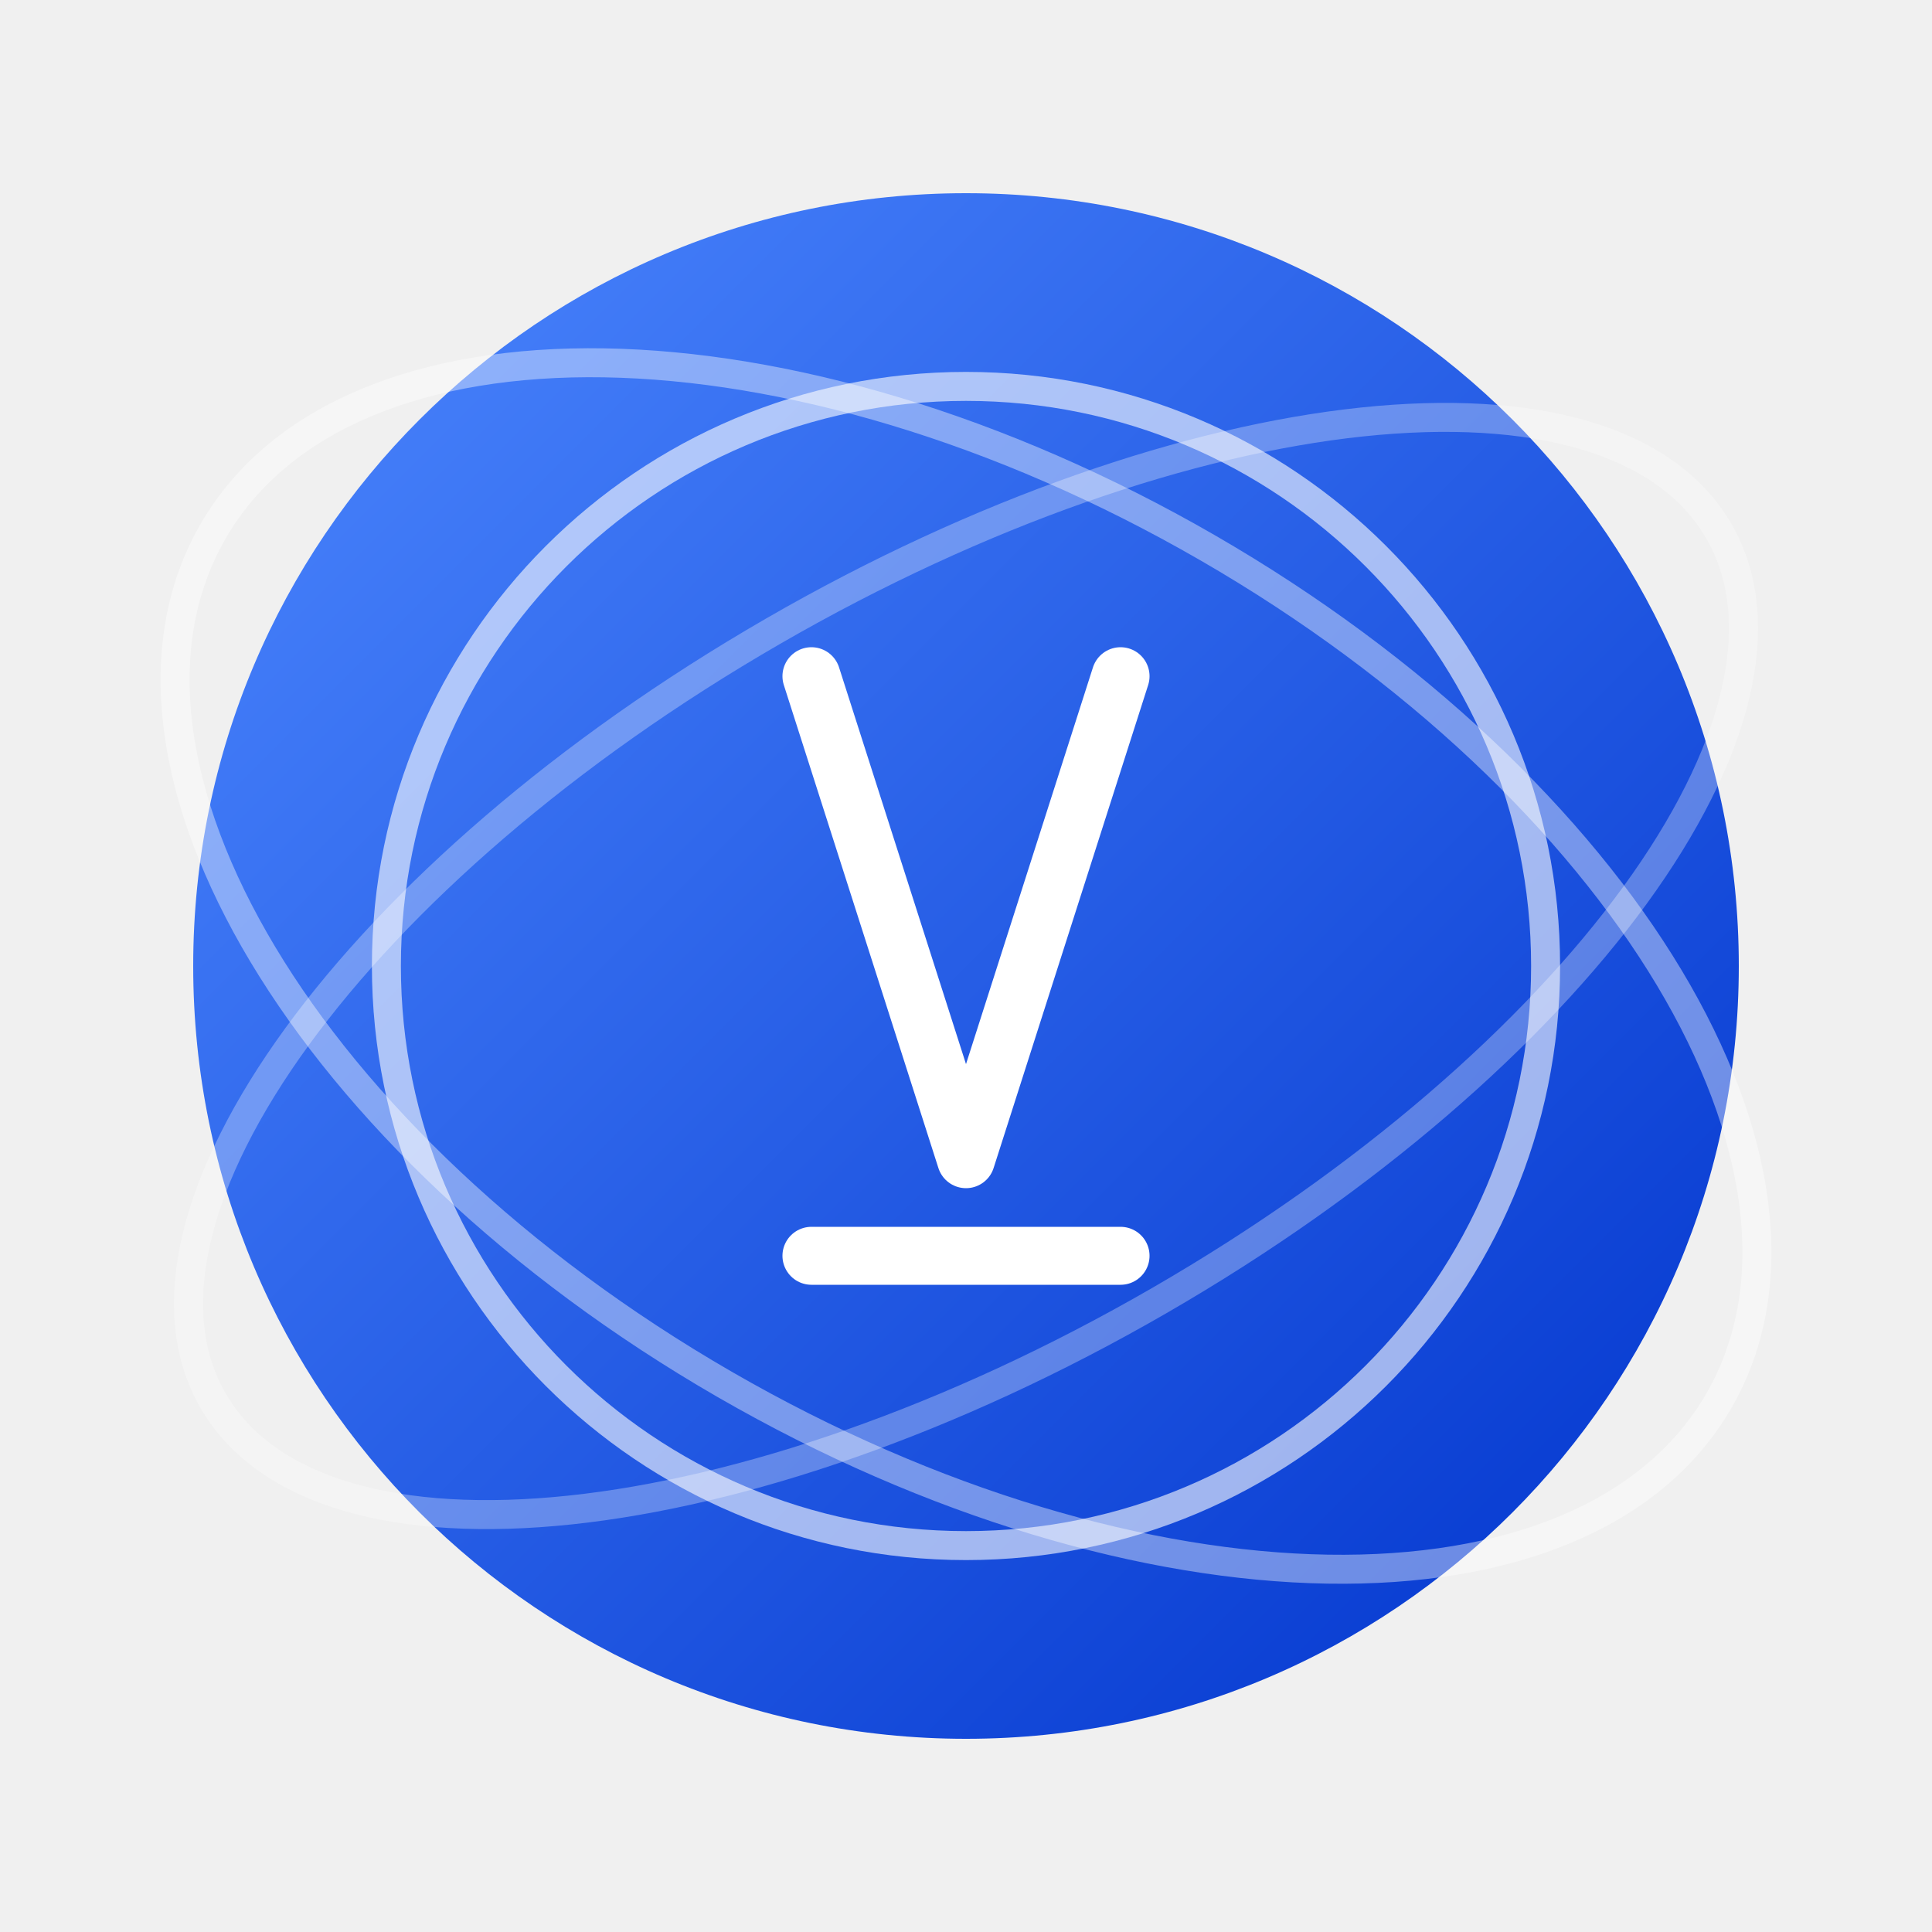
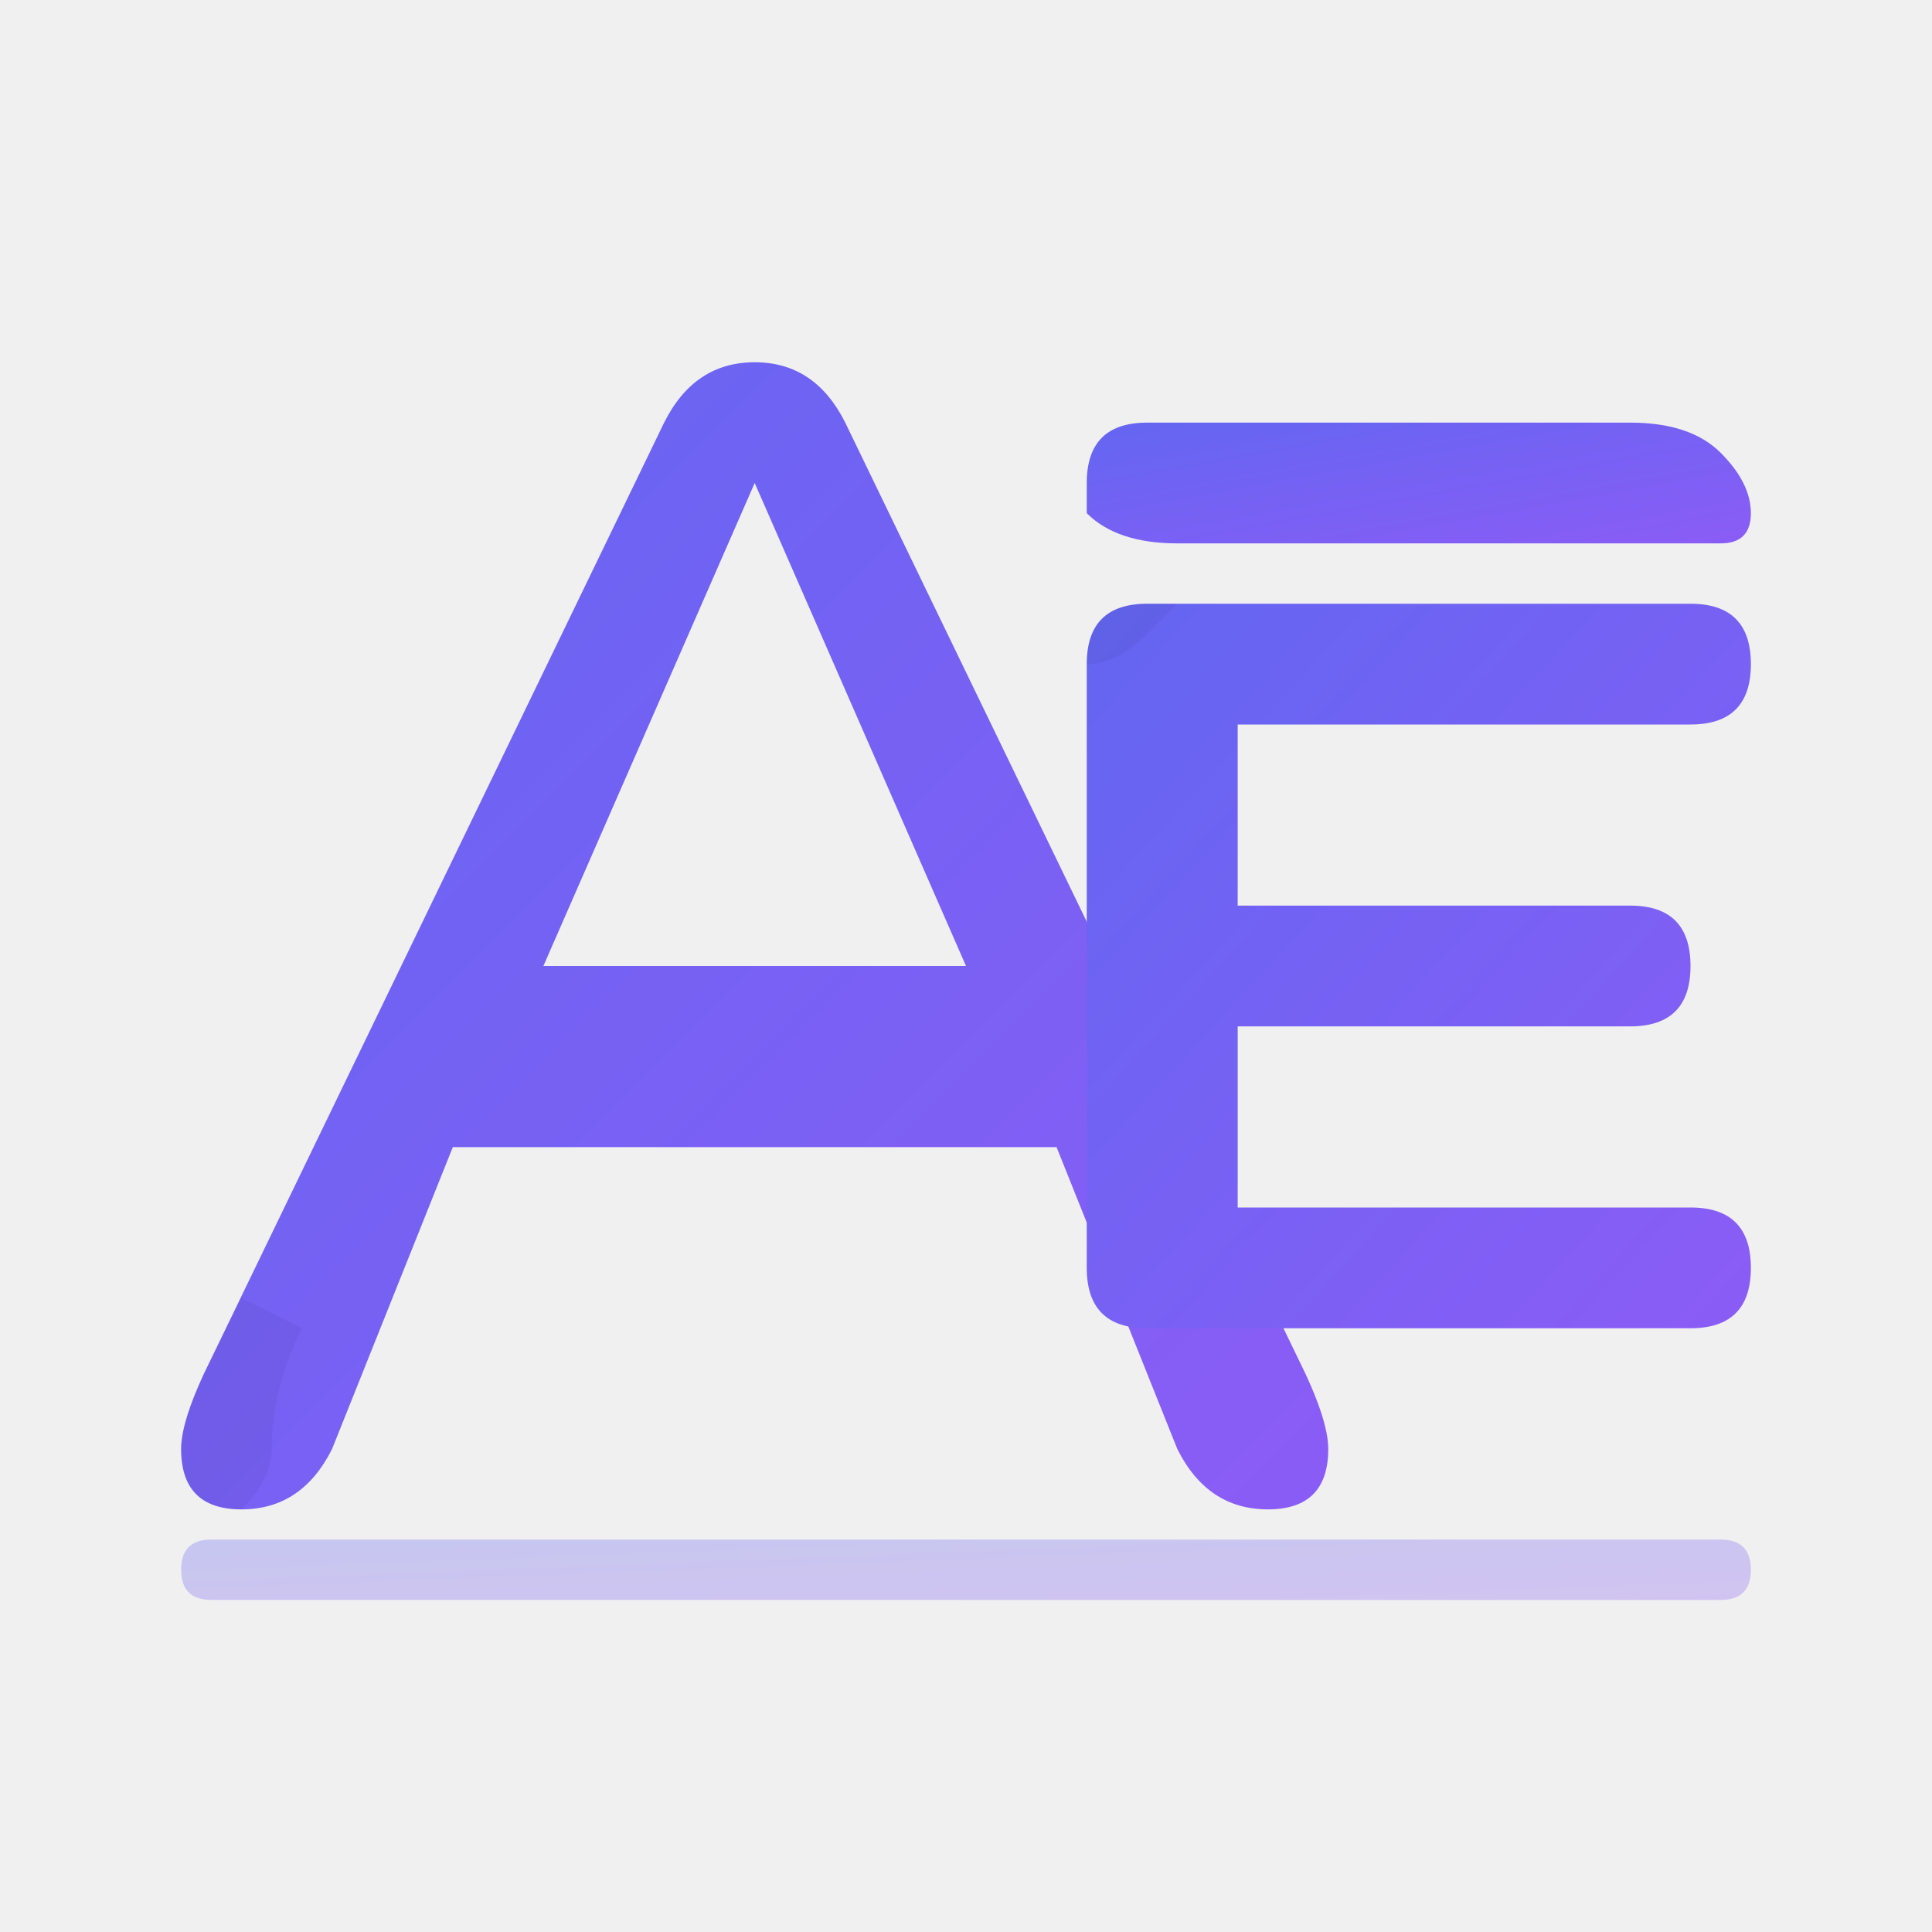
- <svg xmlns="http://www.w3.org/2000/svg" width="100" height="100" viewBox="0 0 100 100" fill="none">
-   <circle cx="50" cy="50" r="40" fill="url(#aether-gradient)" />
-   <circle cx="50" cy="50" r="30" stroke="white" stroke-width="1.5" stroke-opacity="0.6" fill="none" />
-   <ellipse cx="50" cy="50" rx="45" ry="25" stroke="white" stroke-width="1.5" stroke-opacity="0.4" fill="none" transform="rotate(30 50 50)" />
-   <ellipse cx="50" cy="50" rx="45" ry="20" stroke="white" stroke-width="1.5" stroke-opacity="0.3" fill="none" transform="rotate(-30 50 50)" />
-   <path d="M42 35L50 60L58 35M42 65H58" stroke="white" stroke-width="3" stroke-linecap="round" stroke-linejoin="round" />
+ <svg xmlns="http://www.w3.org/2000/svg" width="32" height="32" viewBox="0 0 32 32" fill="none">
  <defs>
-     <linearGradient id="aether-gradient" x1="10" y1="10" x2="90" y2="90" gradientUnits="userSpaceOnUse">
-       <stop offset="0%" stop-color="#4D88FF" />
-       <stop offset="100%" stop-color="#0033CC" />
+     <linearGradient id="aeGradient" x1="0%" y1="0%" x2="100%" y2="100%">
+       <stop offset="0%" style="stop-color:#6366f1;stop-opacity:1" />
+       <stop offset="100%" style="stop-color:#8b5cf6;stop-opacity:1" />
    </linearGradient>
  </defs>
+   <g fill="url(#aeGradient)">
+     <path d="M 4 25 Q 3 25 3 24 Q 3 23.5 3.5 22.5 L 11 7 Q 11.5 6 12.5 6 Q 13.5 6 14 7 L 21.5 22.5 Q 22 23.5 22 24 Q 22 25 21 25 Q 20 25 19.5 24 L 17.5 19 L 7.5 19 L 5.5 24 Q 5 25 4 25 Z M 9 16 L 16 16 L 12.5 8 Z" />
+     <path d="M 18 11 Q 18 10 19 10 L 28 10 Q 29 10 29 11 Q 29 12 28 12 L 20.5 12 L 20.5 15 L 27 15 Q 28 15 28 16 Q 28 17 27 17 L 20.5 17 L 20.5 20 L 28 20 Q 29 20 29 21 Q 29 22 28 22 L 19 22 Q 18 22 18 21 Z" />
+     <path d="M 18 8 Q 18 7 19 7 L 27 7 Q 28 7 28.5 7.5 Q 29 8 29 8.5 Q 29 9 28.5 9 Q 28 9 27 9 L 19.5 9 Q 18.5 9 18 8.5 Q 18 8 18 8 Z" />
+     <path d="M 3 26 Q 3 25.5 3.5 25.5 Q 4 25.5 5 25.5 L 27 25.5 Q 28 25.5 28.5 25.5 Q 29 25.5 29 26 Q 29 26.5 28.5 26.5 Q 28 26.5 27 26.5 L 5 26.5 Q 4 26.5 3.5 26.5 Q 3 26.5 3 26 Z" opacity="0.3" />
+   </g>
+   <g fill="currentColor" opacity="0.05">
+     <path d="M 4 25 Q 3 25 3 24 Q 3 23.5 3.5 22.5 L 4 21.5 L 5 22 Q 4.5 23 4.5 24 Q 4.5 24.5 4 25 Z" />
+     <path d="M 18 11 Q 18 10 19 10 L 19.5 10 L 19 10.5 Q 18.5 11 18 11 Z" />
+   </g>
</svg>
